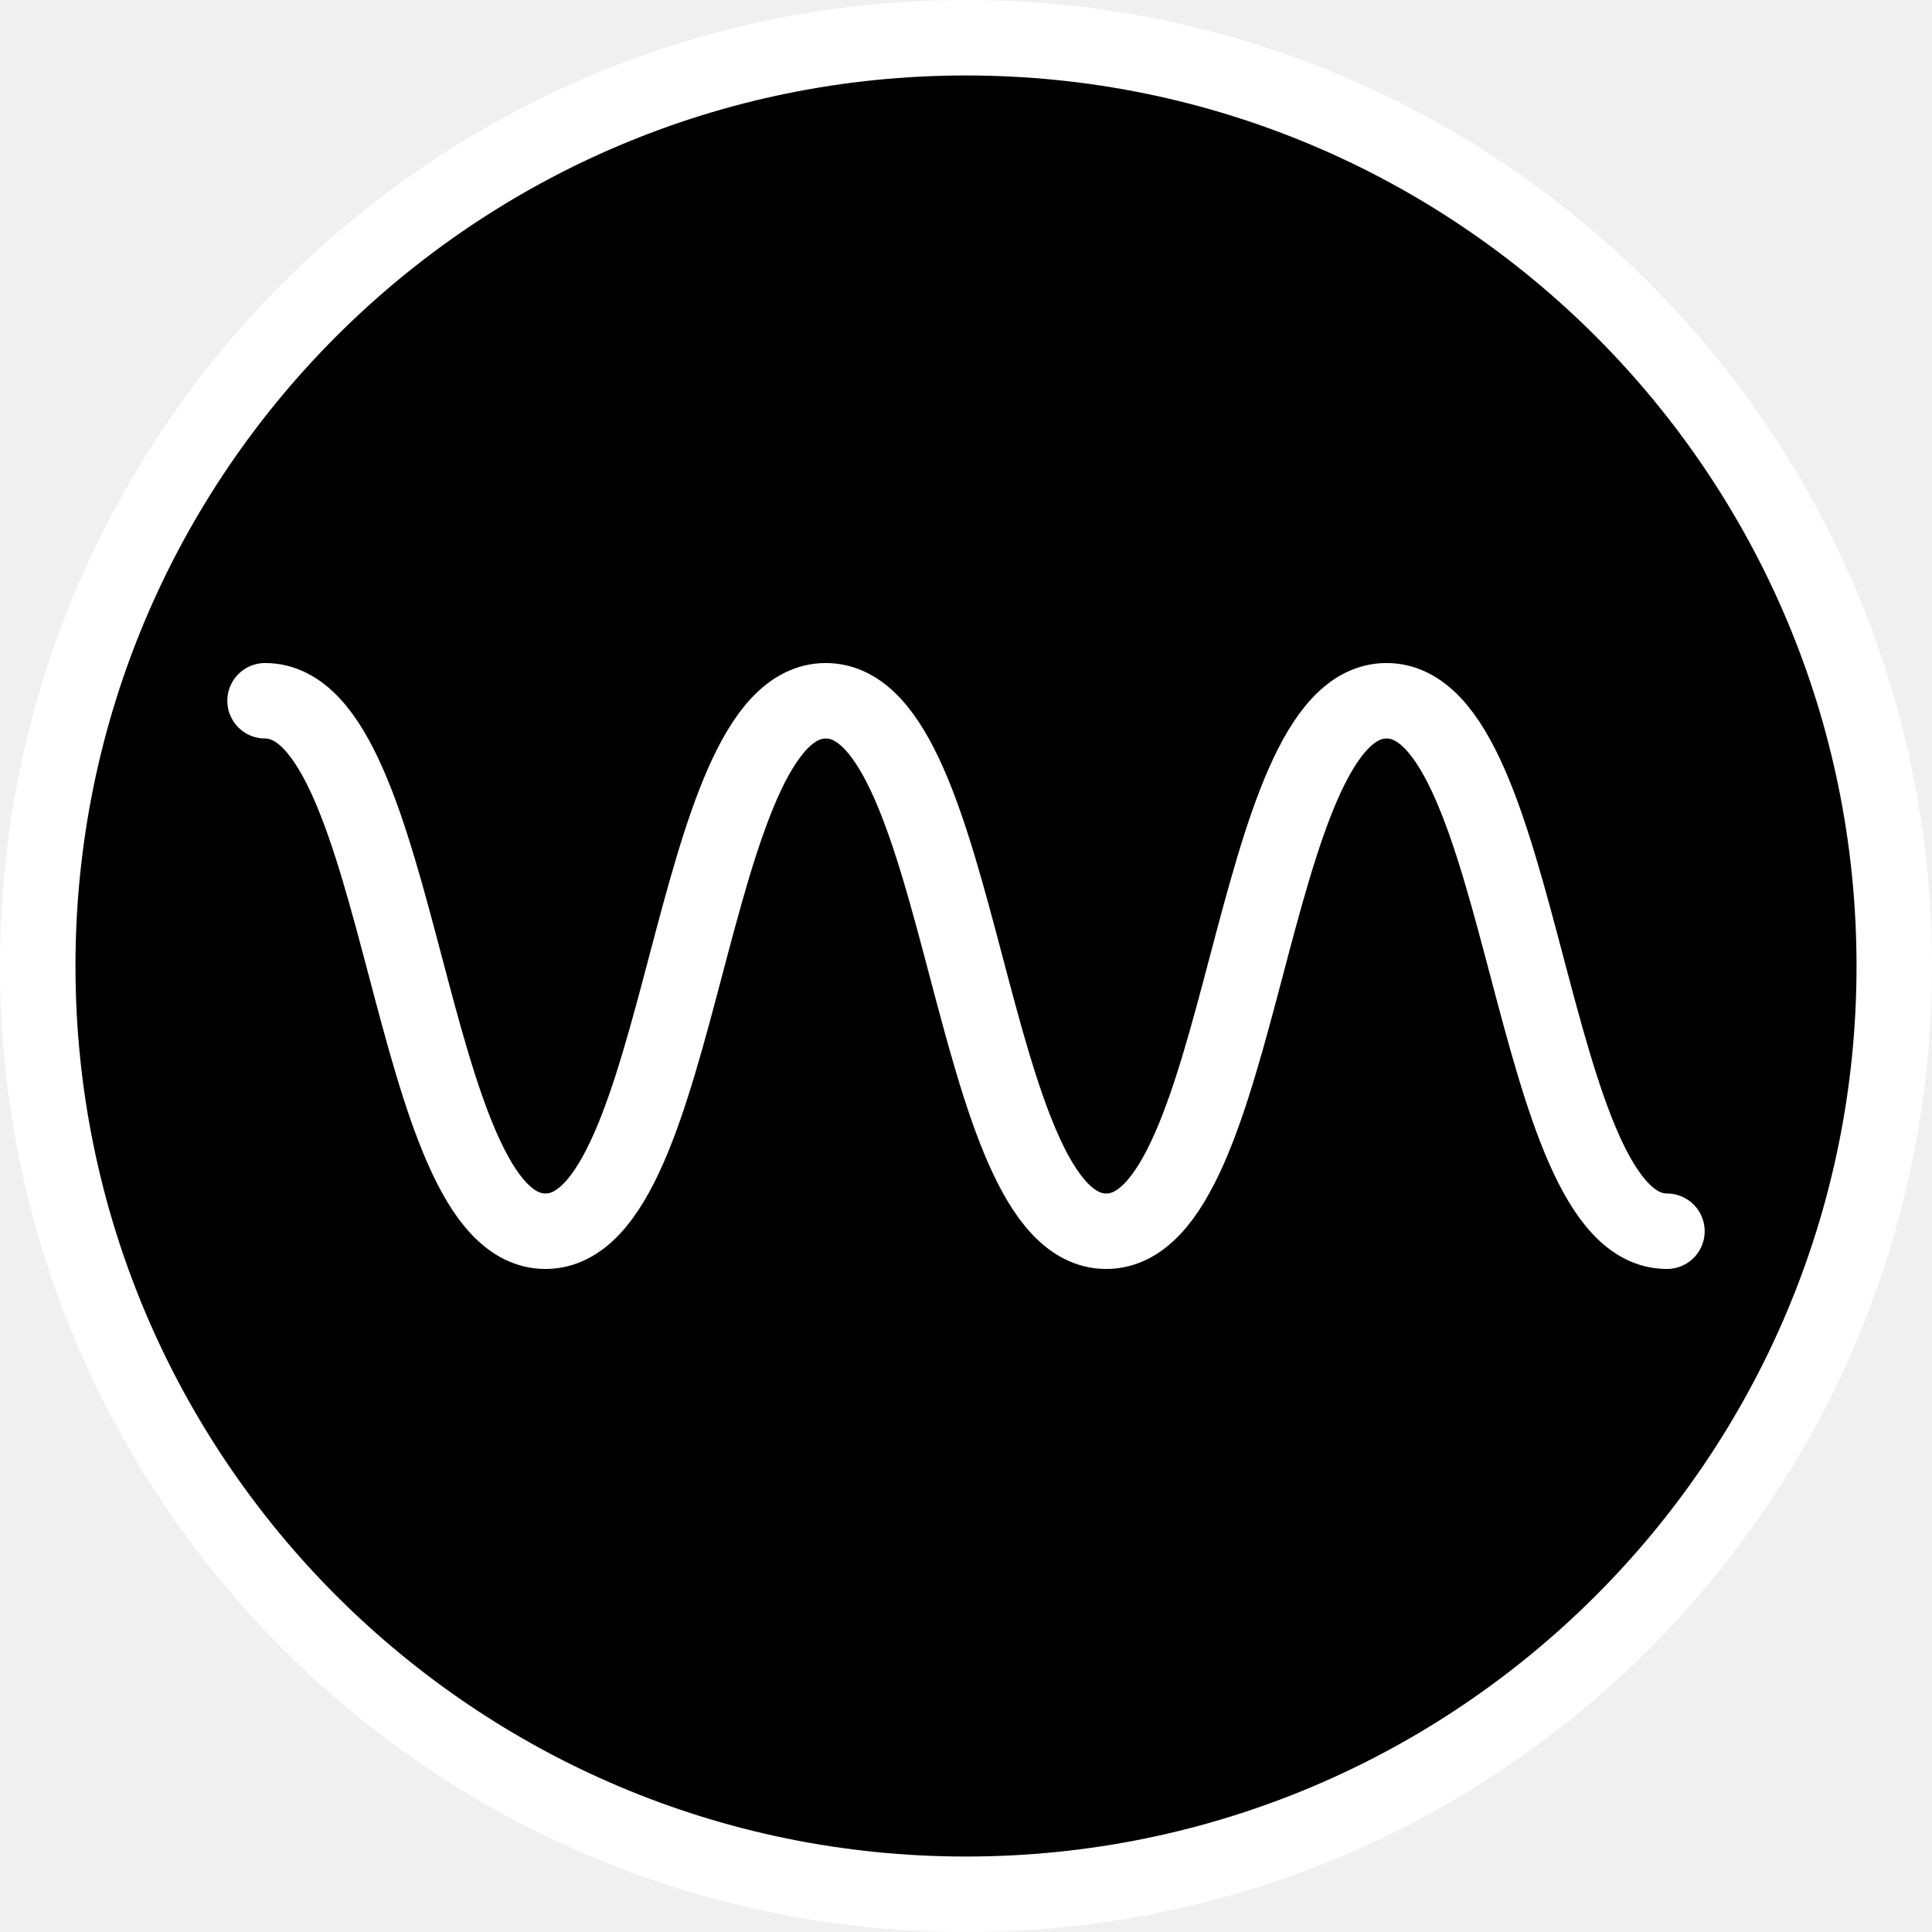
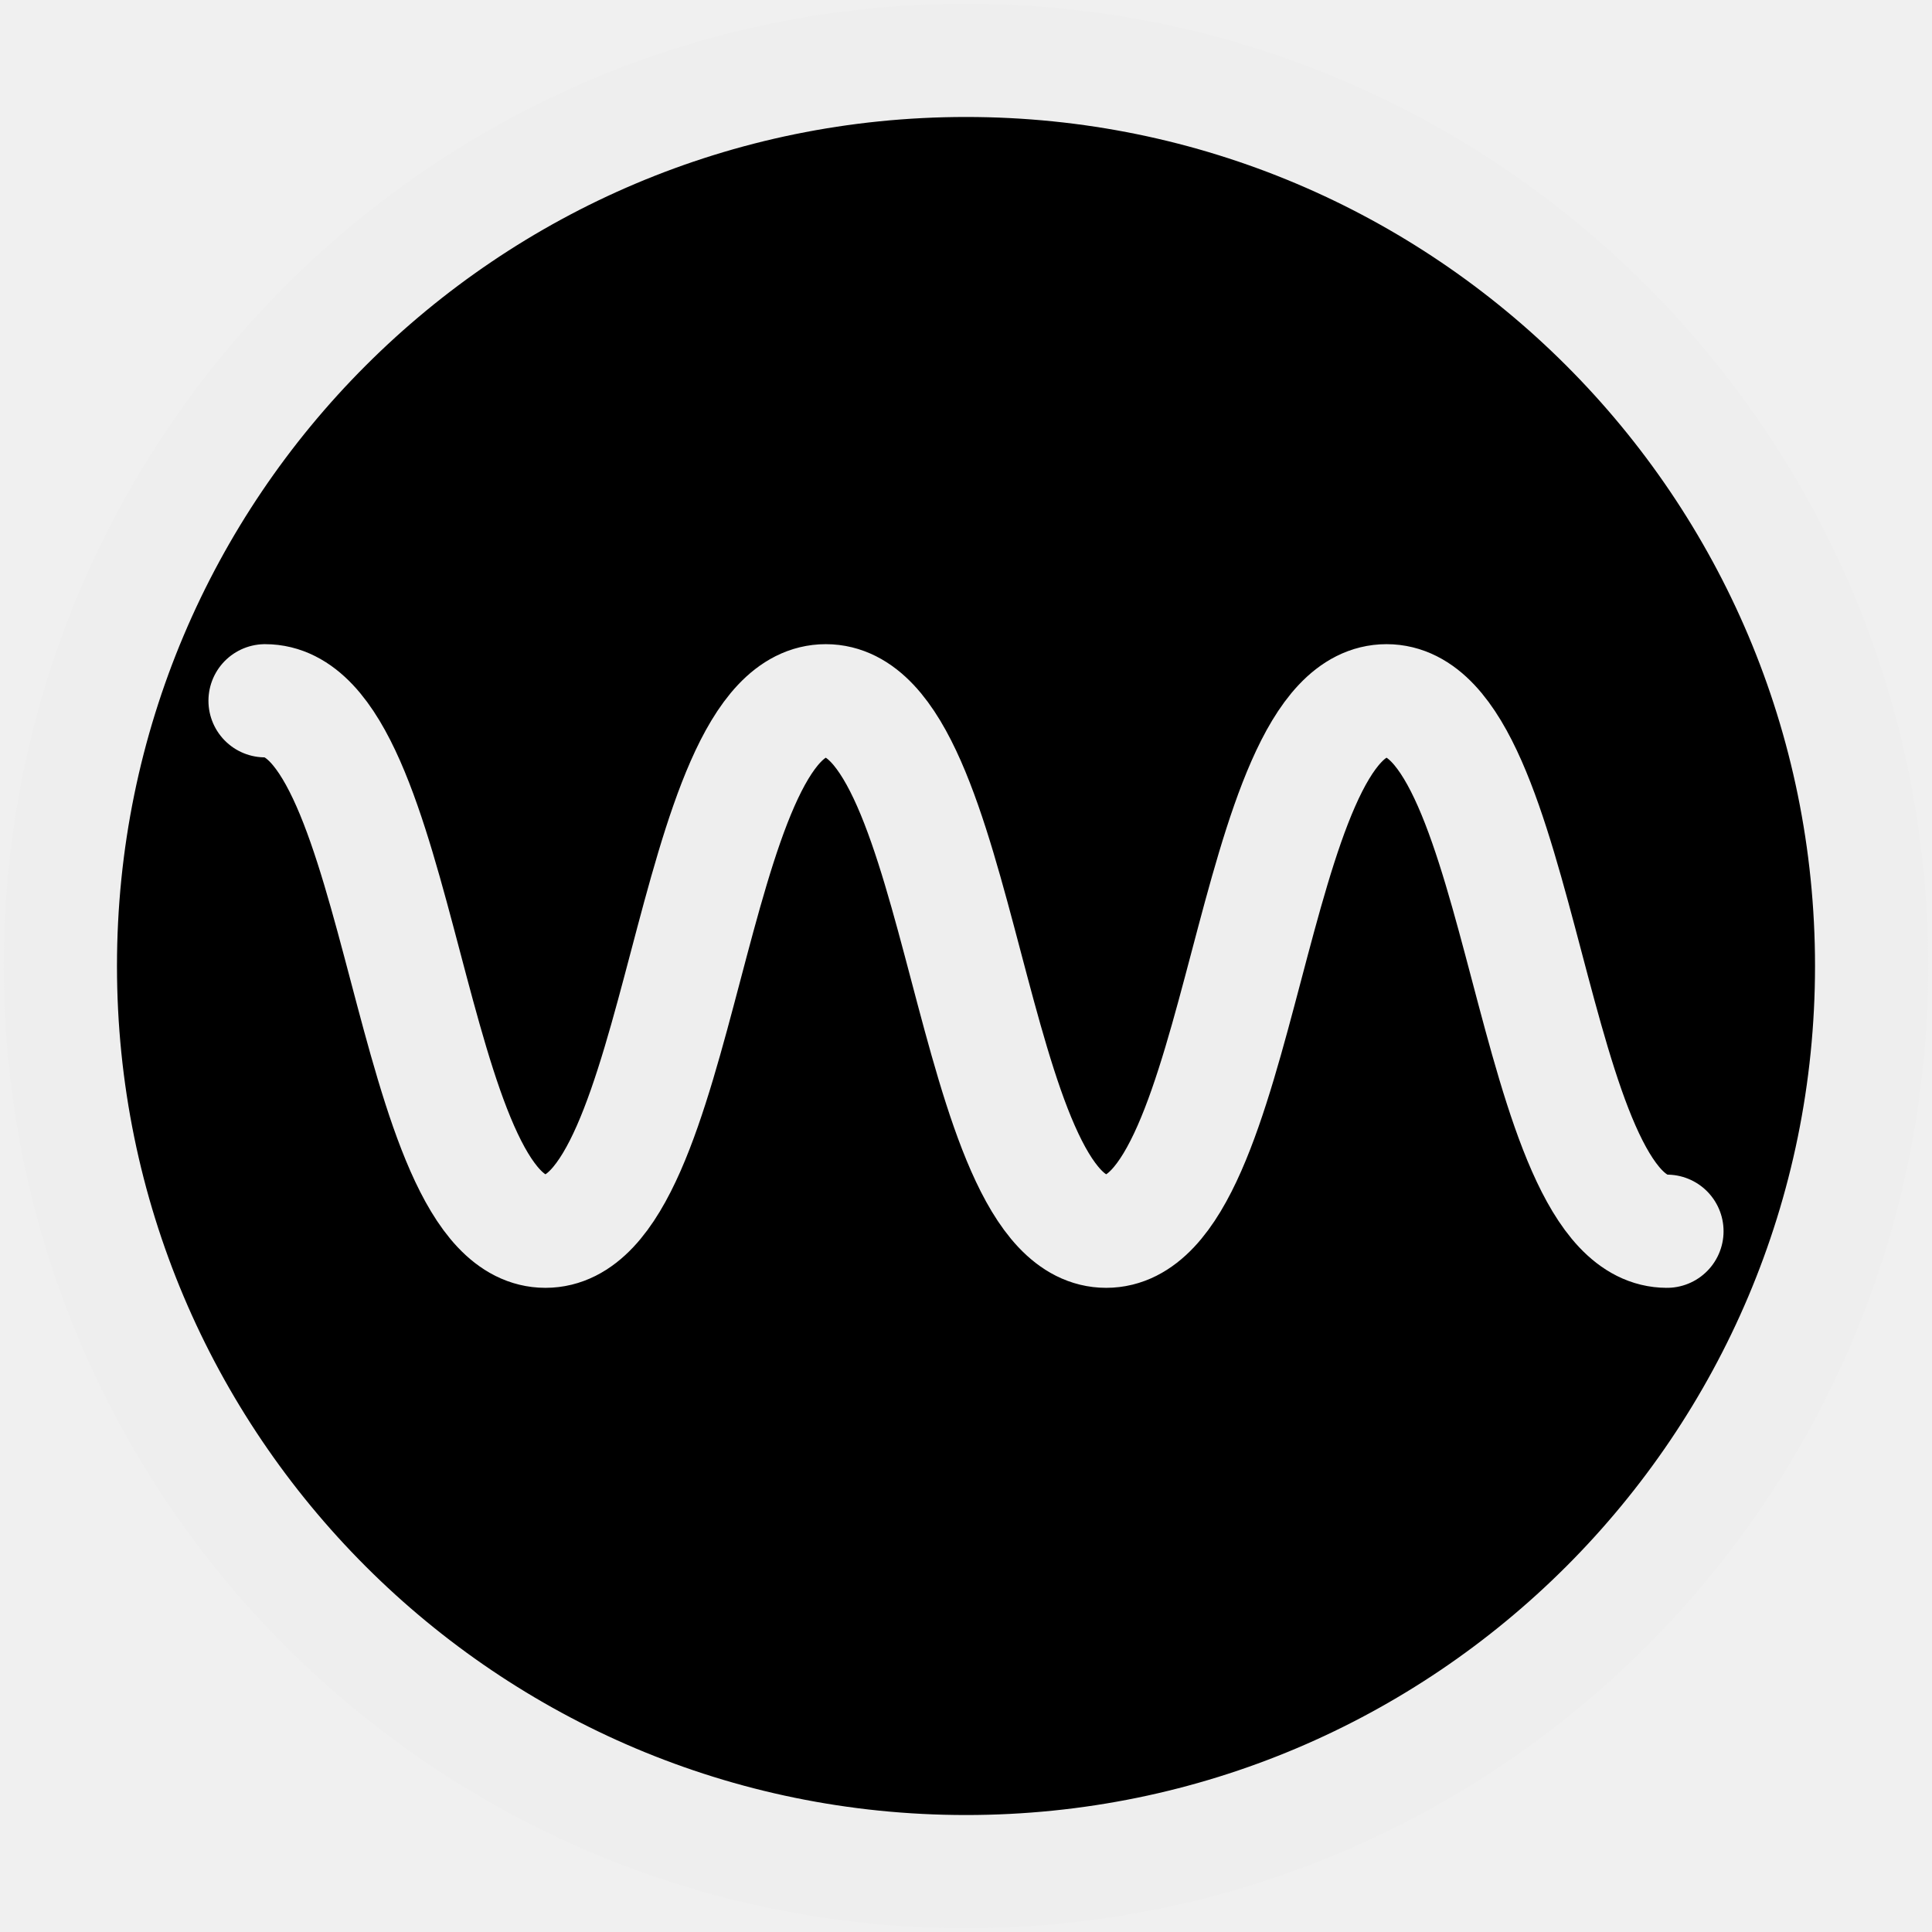
<svg xmlns="http://www.w3.org/2000/svg" viewBox="0 0 512 512">
  <defs>
-     <style>.cls-1{stroke:#fff;stroke-linecap:round;stroke-linejoin:round;stroke-width:20px;}</style>
+     <style>.cls-1{stroke:#eee;stroke-linecap:round;stroke-linejoin:round;stroke-width:30px;}</style>
  </defs>
-   <circle class="cls-1" cx="256" cy="256" r="246" />
+   <circle class="cls-1" cx="256" cy="256" r="240" />
  <path class="cls-1" d="M70.24,185.71c37.16,0,37.16,140.58,74.31,140.58s37.14-140.58,74.29-140.58S256,326.29,293.15,326.29s37.15-140.58,74.3-140.58,37.15,140.58,74.31,140.58" />
</svg>
